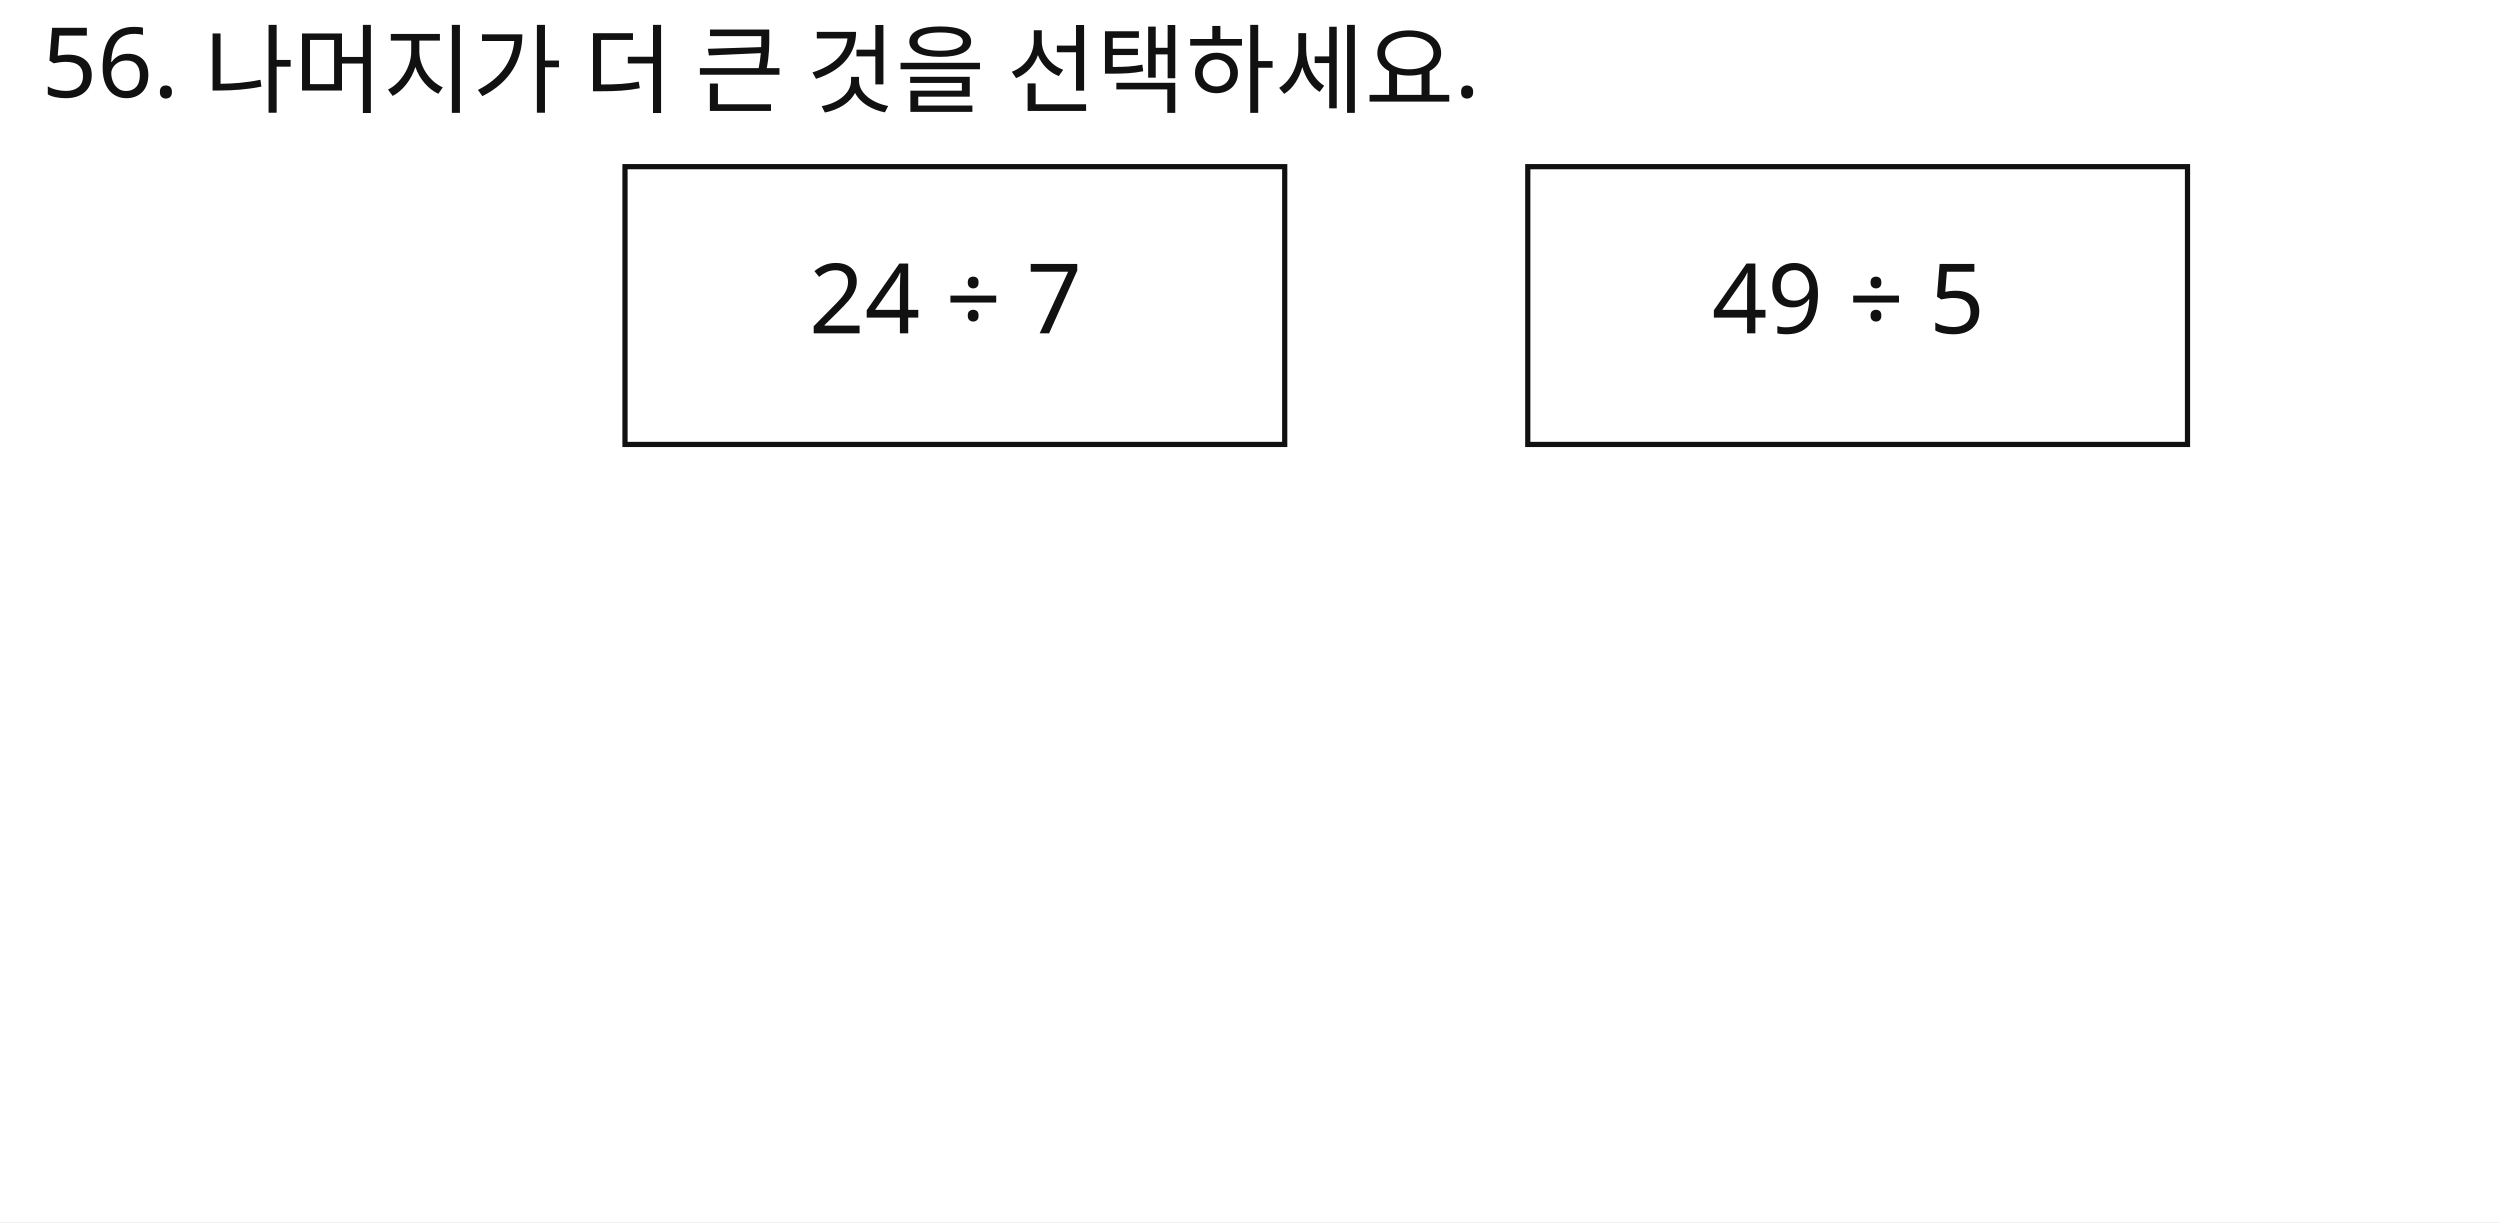
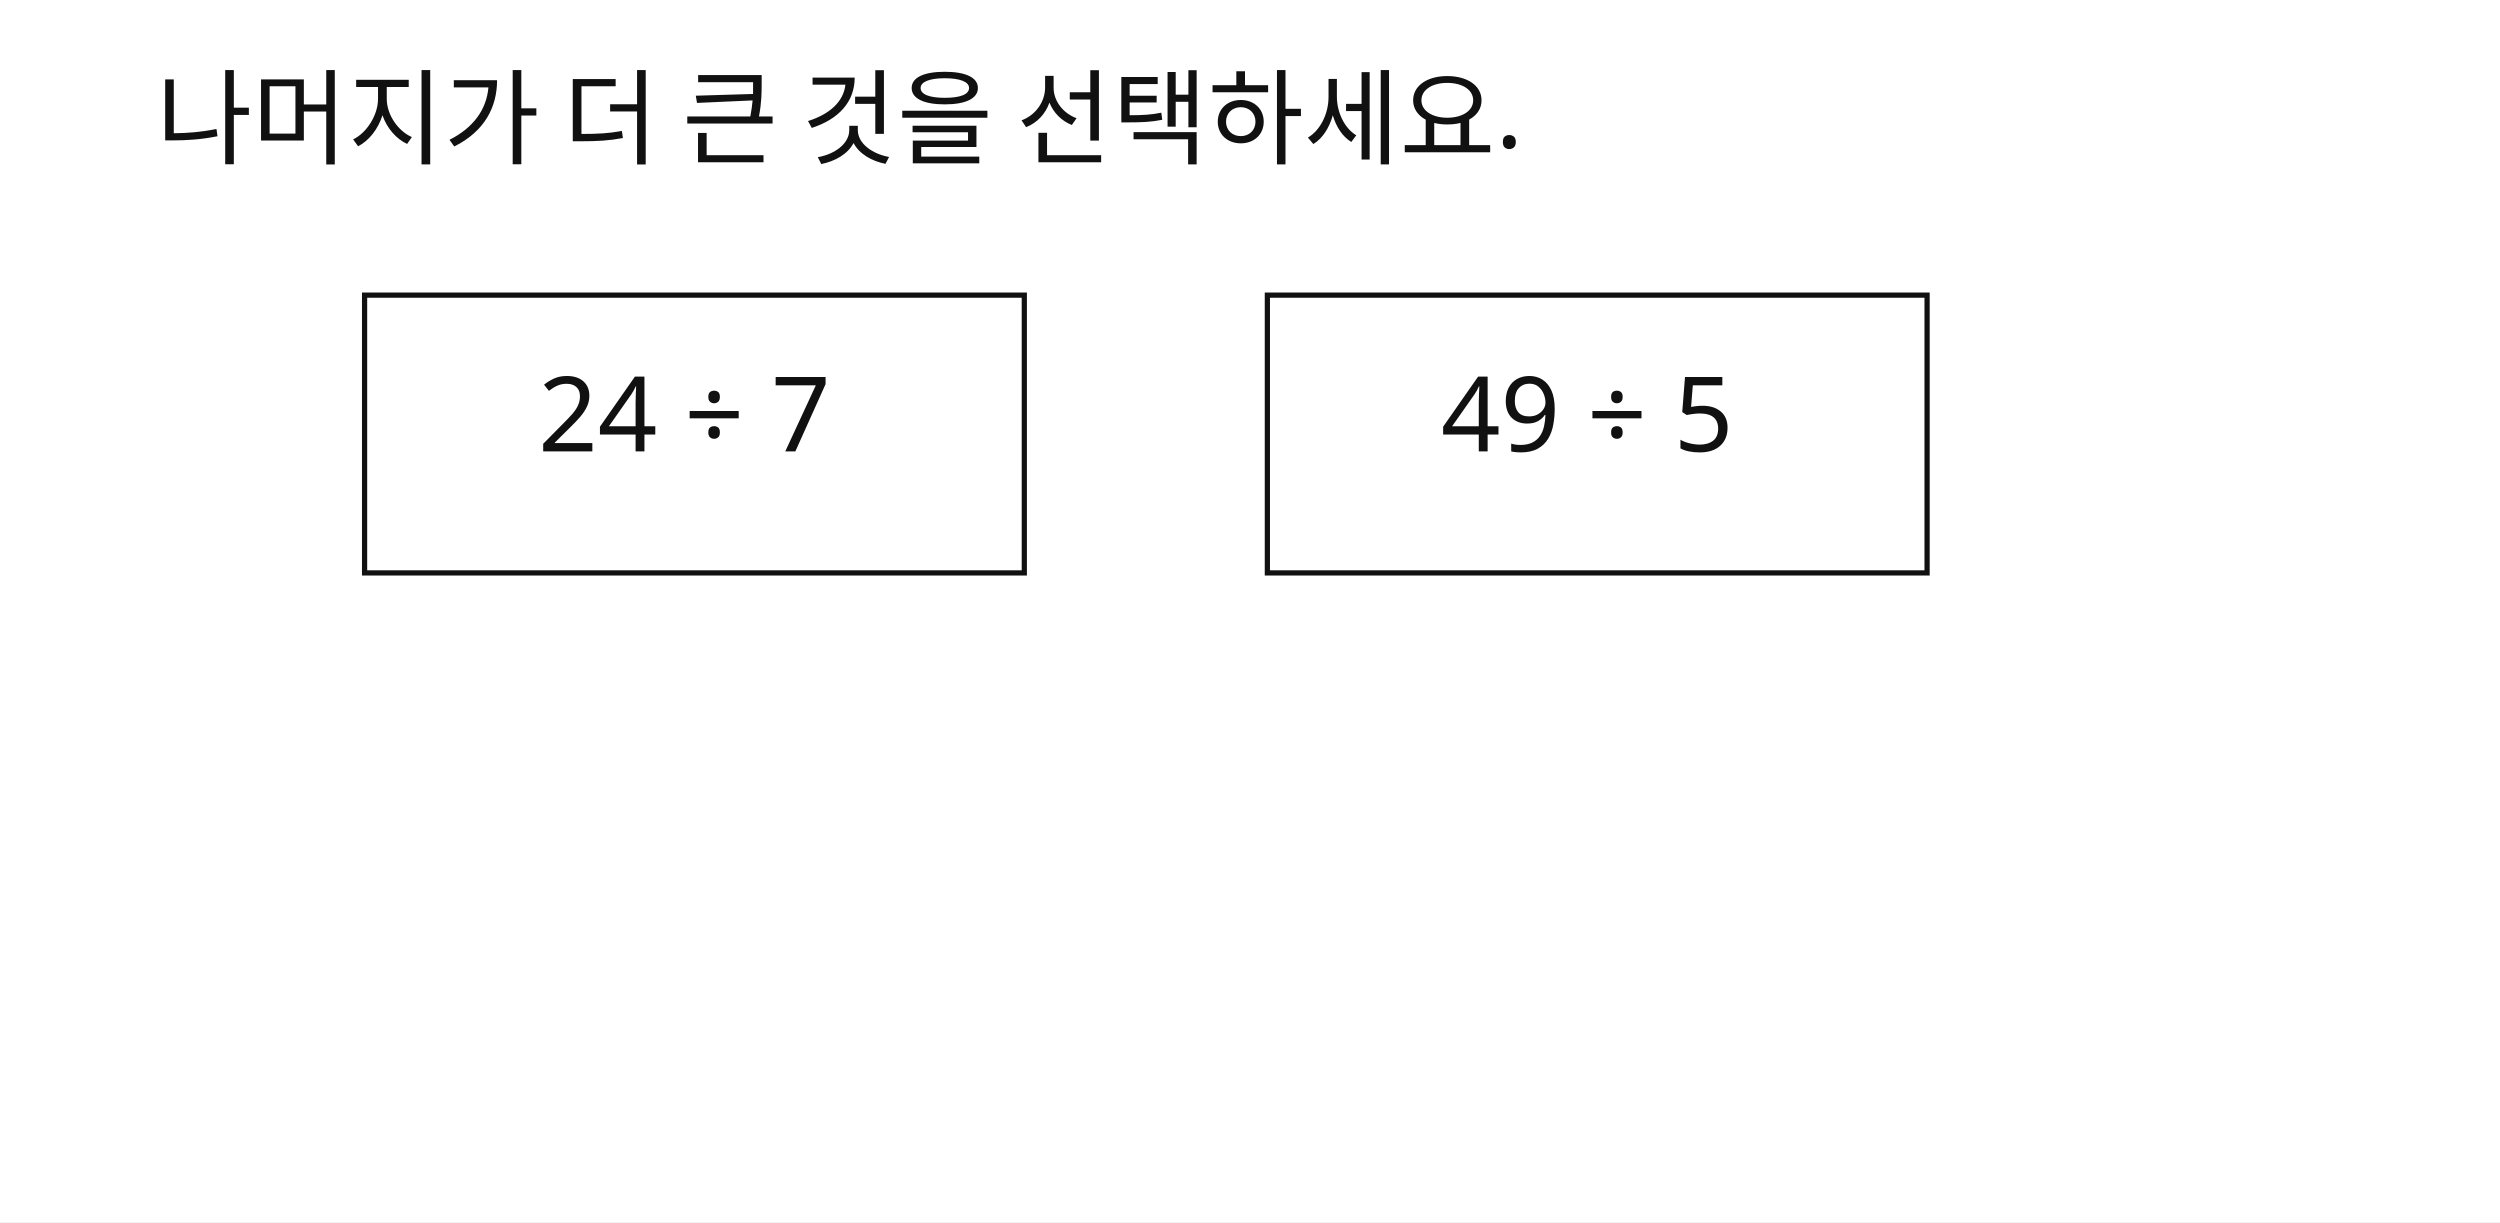
<svg xmlns="http://www.w3.org/2000/svg" width="720" height="352" viewBox="0 0 720 352">
  <rect x="0" y="0" width="720" height="352" fill="#FFFFFF" />
-   <rect id="slot.box.left.rect" x="180" y="48" width="190" height="80" fill="#ffffff" stroke="#111111" stroke-width="1.5" />
-   <rect id="slot.box.right.rect" x="440" y="48" width="190" height="80" fill="#ffffff" stroke="#111111" stroke-width="1.5" />
-   <text id="slot.q1.text" x="12" y="28" max_width="592" fill="#111111" font-family="Noto Sans KR, sans-serif" font-size="28">56. 나머지가 더 큰 것을 선택하세요.</text>
-   <text id="slot.q2.text" x="233" y="96" max_width="592" fill="#111111" font-family="Noto Sans KR, sans-serif" font-size="28">24 ÷ 7</text>
-   <text id="slot.q3.text" x="493" y="96" max_width="592" fill="#111111" font-family="Noto Sans KR, sans-serif" font-size="28">49 ÷ 5</text>
+   <rect id="slot.box.left.rect" x="105" y="85" width="190" height="80" fill="#ffffff" stroke="#111111" stroke-width="1.5" />
+   <rect id="slot.box.right.rect" x="365" y="85" width="190" height="80" fill="#ffffff" stroke="#111111" stroke-width="1.5" />
+   <text id="slot.q1.text" x="45" y="45" max_width="592" fill="#111111" font-family="Noto Sans KR, sans-serif" font-size="30">나머지가 더 큰 것을 선택하세요.</text>
+   <text id="slot.q2.text" x="155" y="130" max_width="592" fill="#111111" font-family="Noto Sans KR, sans-serif" font-size="30">24 ÷ 7</text>
+   <text id="slot.q3.text" x="415" y="130" max_width="592" fill="#111111" font-family="Noto Sans KR, sans-serif" font-size="30">49 ÷ 5</text>
  <text id="slot.q7.text" x="0" y="0" max_width="592" fill="#111111" font-family="Noto Sans KR, sans-serif" font-size="28" />
</svg>
